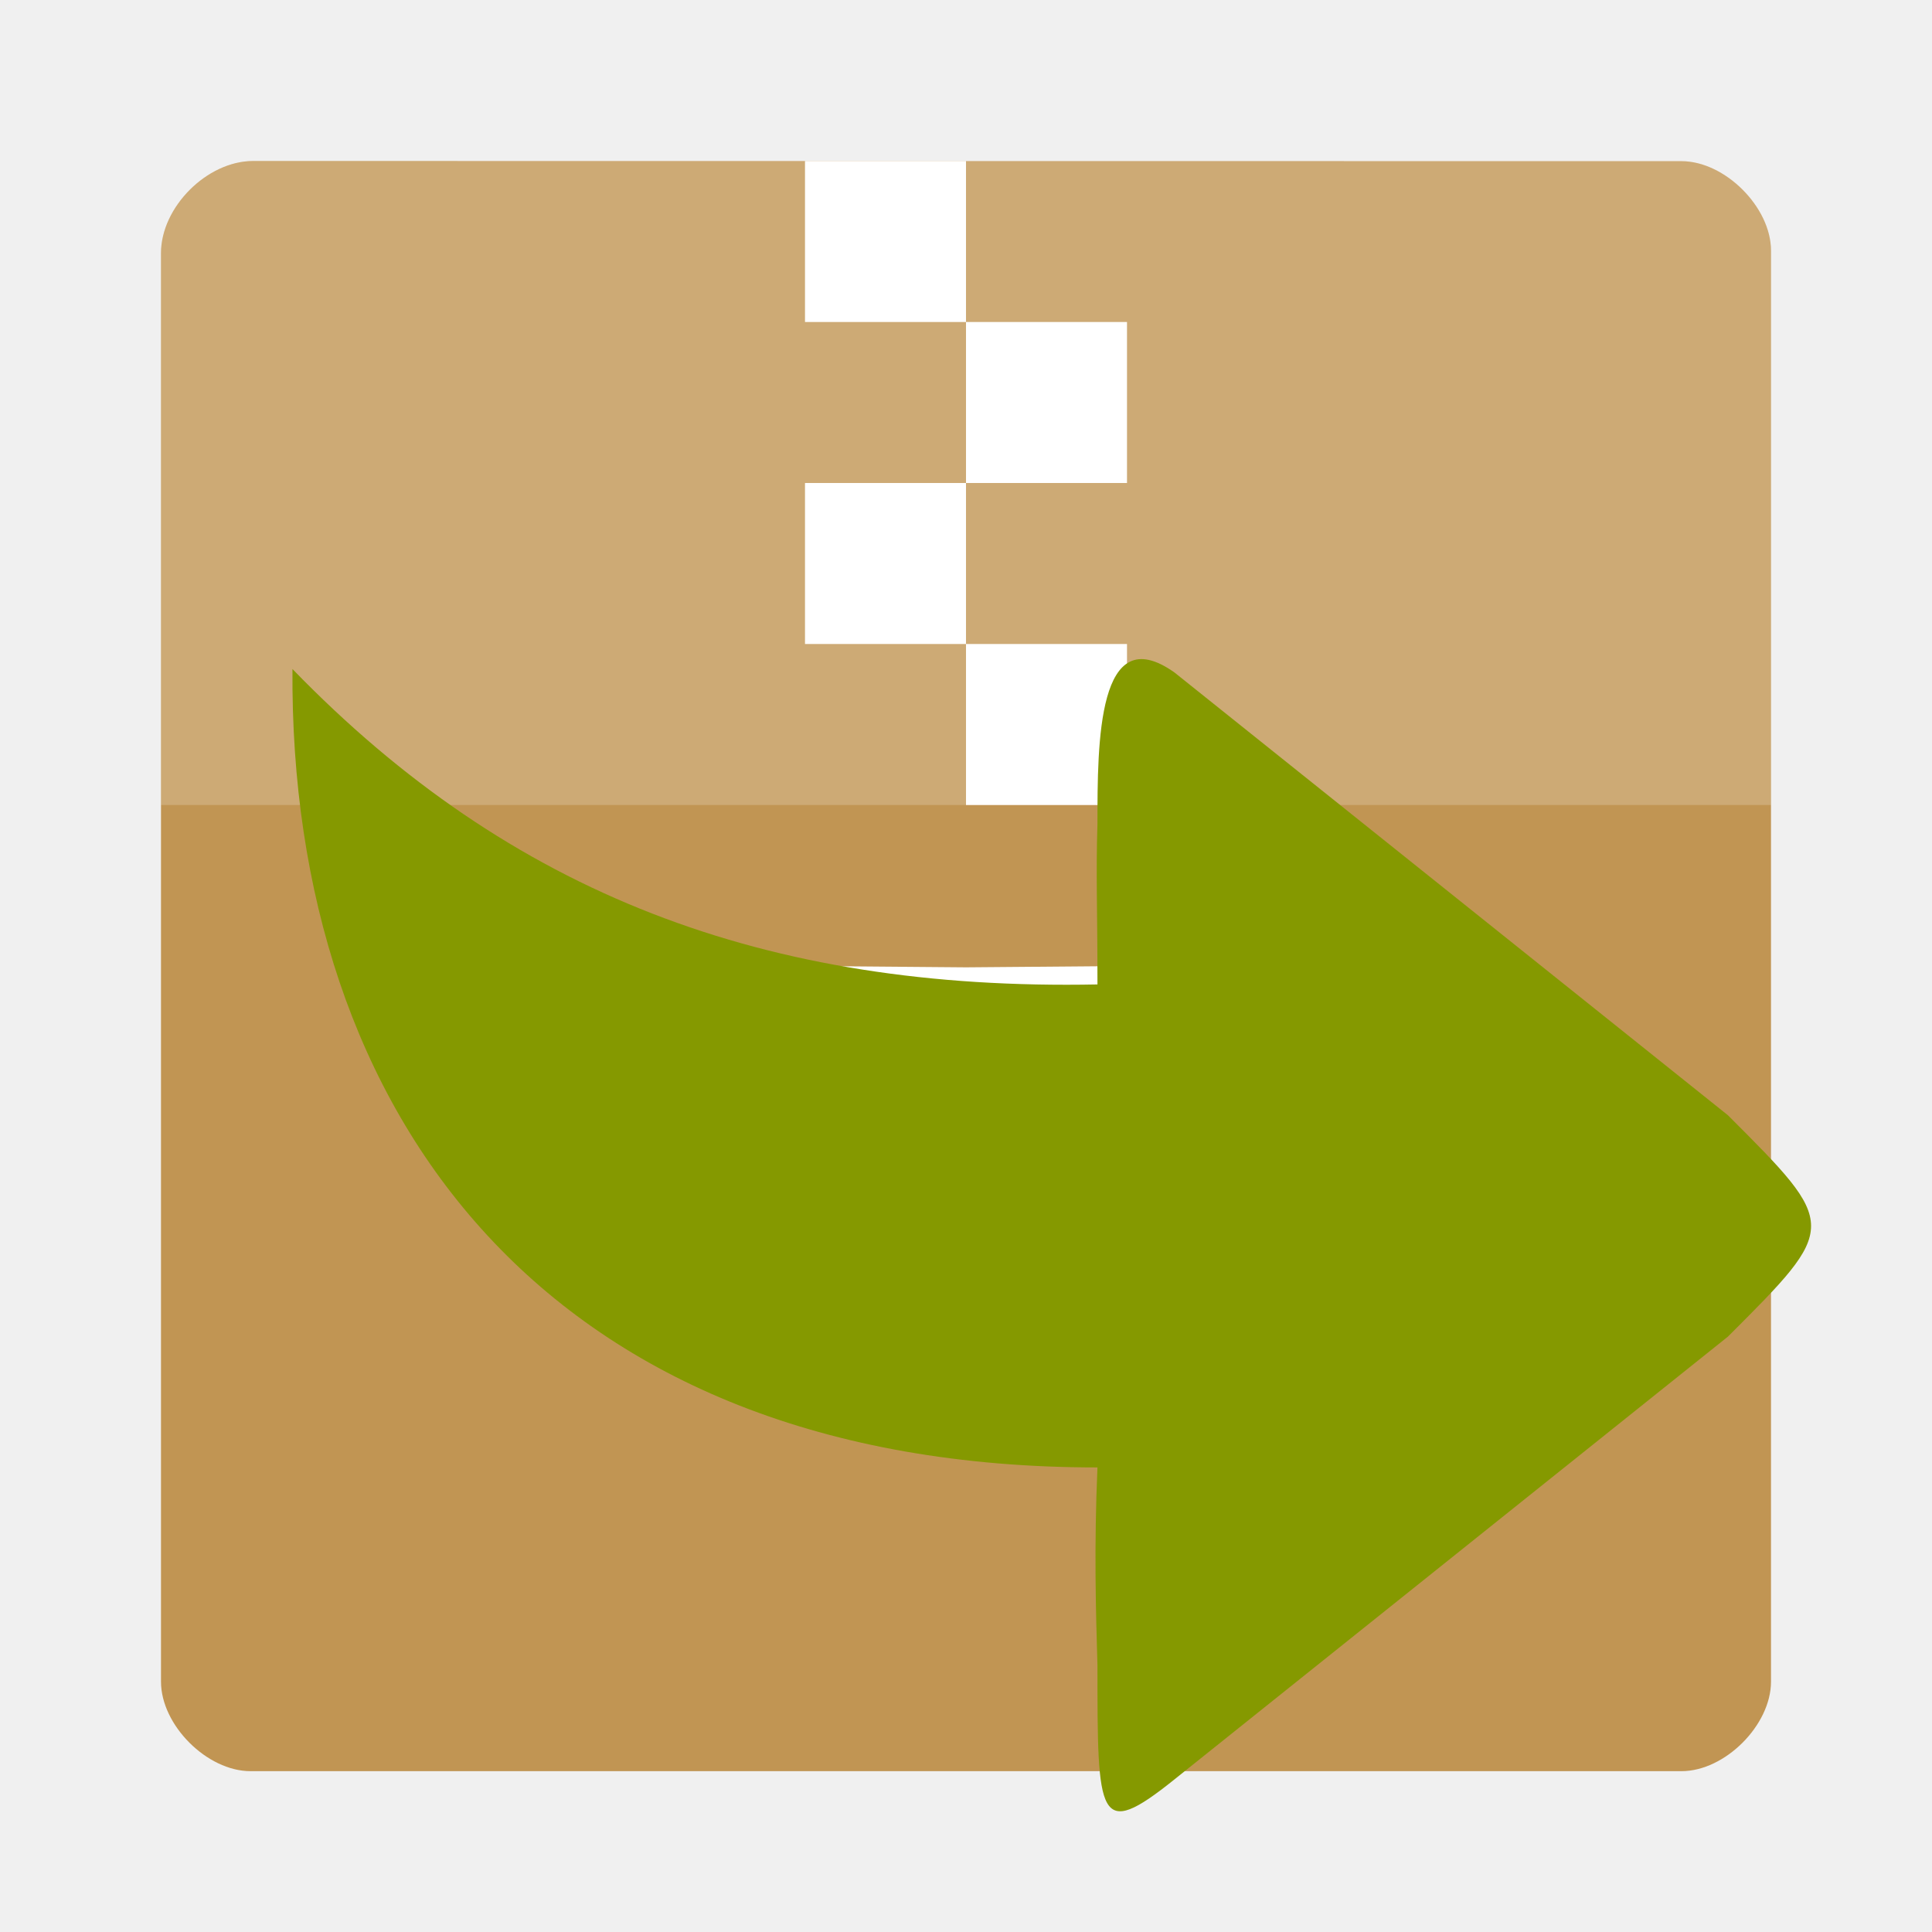
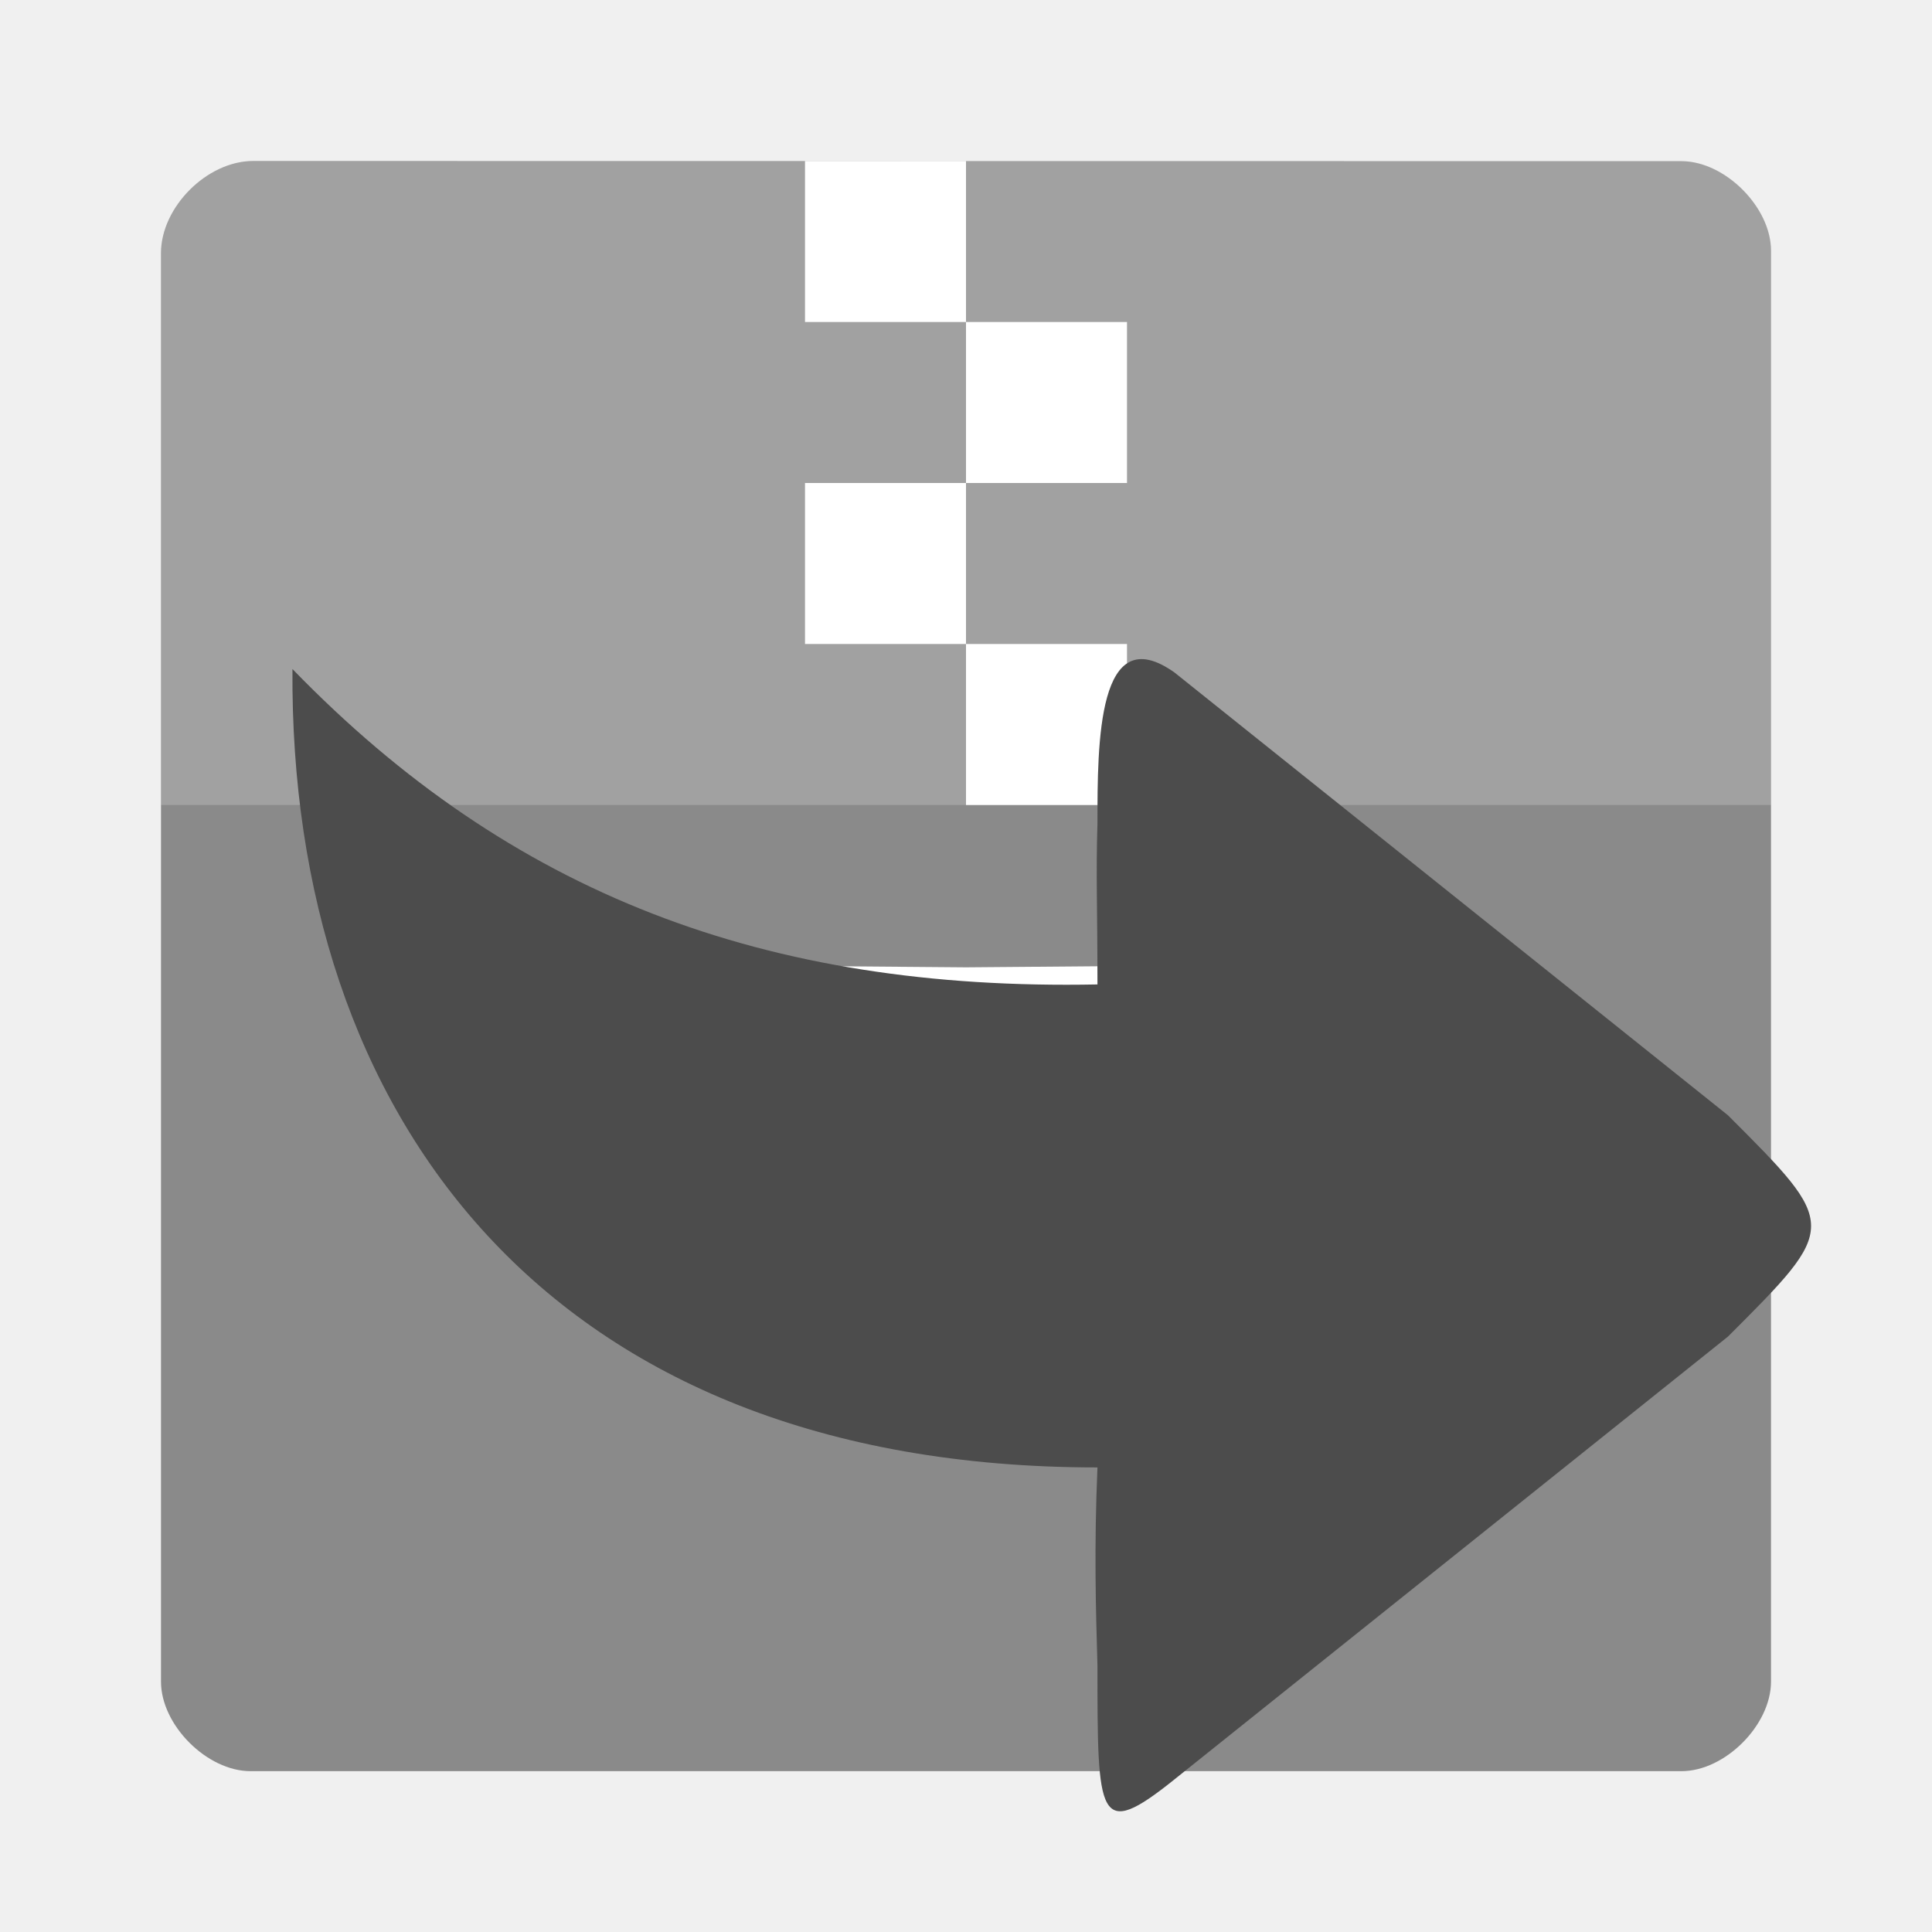
- <svg xmlns="http://www.w3.org/2000/svg" viewBox="0 0 24 24">
-   <g transform="matrix(1.03896,0,0,1.03896,0.5714304,0.57145)">
-     <path d="m 2.477 1.375 c -0.551 0 -1.102 0.551 -1.102 1.102 l 0 17.08 c 0 0.52 0.551 1.07 1.07 1.07 l 17.11 0 c 0.52 0 1.07 -0.551 1.07 -1.07 l 0 -17.11 c 0 -0.52 -0.551 -1.07 -1.07 -1.07" style="fill:#c19553" />
-     <path d="m 2.477 1.375 c -0.551 0 -1.102 0.551 -1.102 1.102 l 0 6.598 c 2.137 0 17.11 0 19.25 0 l 0 -6.63 c 0 -0.52 -0.551 -1.07 -1.07 -1.07" style="fill:#fff;fill-opacity:0.196" />
-     <path d="m 11 3.3 -1.925 0 0 -1.925 1.925 0 0 3.85 -1.925 0 0 1.925 1.925 0 0 3.866 l -1.925 -0.016 l 0 3.85 3.85 0 0 -3.85 -1.925 0.016 0 -1.941 1.925 0 0 -1.925 -1.925 0 0 -1.925 1.925 0 0 -1.925 -1.925 0 z" style="fill:#fff" />
+ <svg xmlns="http://www.w3.org/2000/svg" viewBox="0 0 24 24" version="1.1" id="svg14">
+   <defs id="defs18" />
+   <g id="g8" transform="matrix(1.03896,0,0,1.03896,0.5714304,0.57145)">
+     <path id="path2" style="fill:#8a8a8a;opacity:1" d="m 2.477 1.375 c -0.551 0 -1.102 0.551 -1.102 1.102 l 0 17.08 c 0 0.52 0.551 1.07 1.07 1.07 l 17.11 0 c 0.52 0 1.07 -0.551 1.07 -1.07 l 0 -17.11 c 0 -0.52 -0.551 -1.07 -1.07 -1.07" />
+     <path id="path4" style="fill:#ffffff;fill-opacity:0.196;opacity:1" d="m 2.477 1.375 c -0.551 0 -1.102 0.551 -1.102 1.102 l 0 6.598 c 2.137 0 17.11 0 19.25 0 l 0 -6.63 c 0 -0.52 -0.551 -1.07 -1.07 -1.07" />
+     <path id="path6" style="fill:#ffffff;opacity:1" d="m 11 3.3 -1.925 0 0 -1.925 1.925 0 0 3.85 -1.925 0 0 1.925 1.925 0 0 3.866 l -1.925 -0.016 l 0 3.85 3.85 0 0 -3.85 -1.925 0.016 0 -1.941 1.925 0 0 -1.925 -1.925 0 0 -1.925 1.925 0 0 -1.925 -1.925 0 z" />
  </g>
-   <g transform="translate(.5 .5)">
-     <path d="m 14.09 7.854 6.875 5.5 c 1.379 1.379 1.375 1.375 0 2.75 l -6.875 5.5 c -0.957 0.768 -0.957 0.483 -0.957 -1.415 -0.02 -0.688 -0.043 -1.46 0 -2.46 -0.016 0 0.016 0 0 0 -6.832 0 -10.04 -4.375 -10 -9.918 2.707 2.793 5.875 4 10 3.918 0 -0.984 -0.02 -1.336 0 -2 0 -1 0 -2.554 0.957 -1.875 z" style="fill:#859900;fill-rule:evenodd" />
+   <g id="g12" transform="translate(.5 .5)">
+     <path id="path10" style="fill:#4c4c4c;fill-rule:evenodd;opacity:1" d="m 14.09 7.854 6.875 5.5 c 1.379 1.379 1.375 1.375 0 2.75 l -6.875 5.5 c -0.957 0.768 -0.957 0.483 -0.957 -1.415 -0.02 -0.688 -0.043 -1.46 0 -2.46 -0.016 0 0.016 0 0 0 -6.832 0 -10.04 -4.375 -10 -9.918 2.707 2.793 5.875 4 10 3.918 0 -0.984 -0.02 -1.336 0 -2 0 -1 0 -2.554 0.957 -1.875 z" />
  </g>
</svg>
